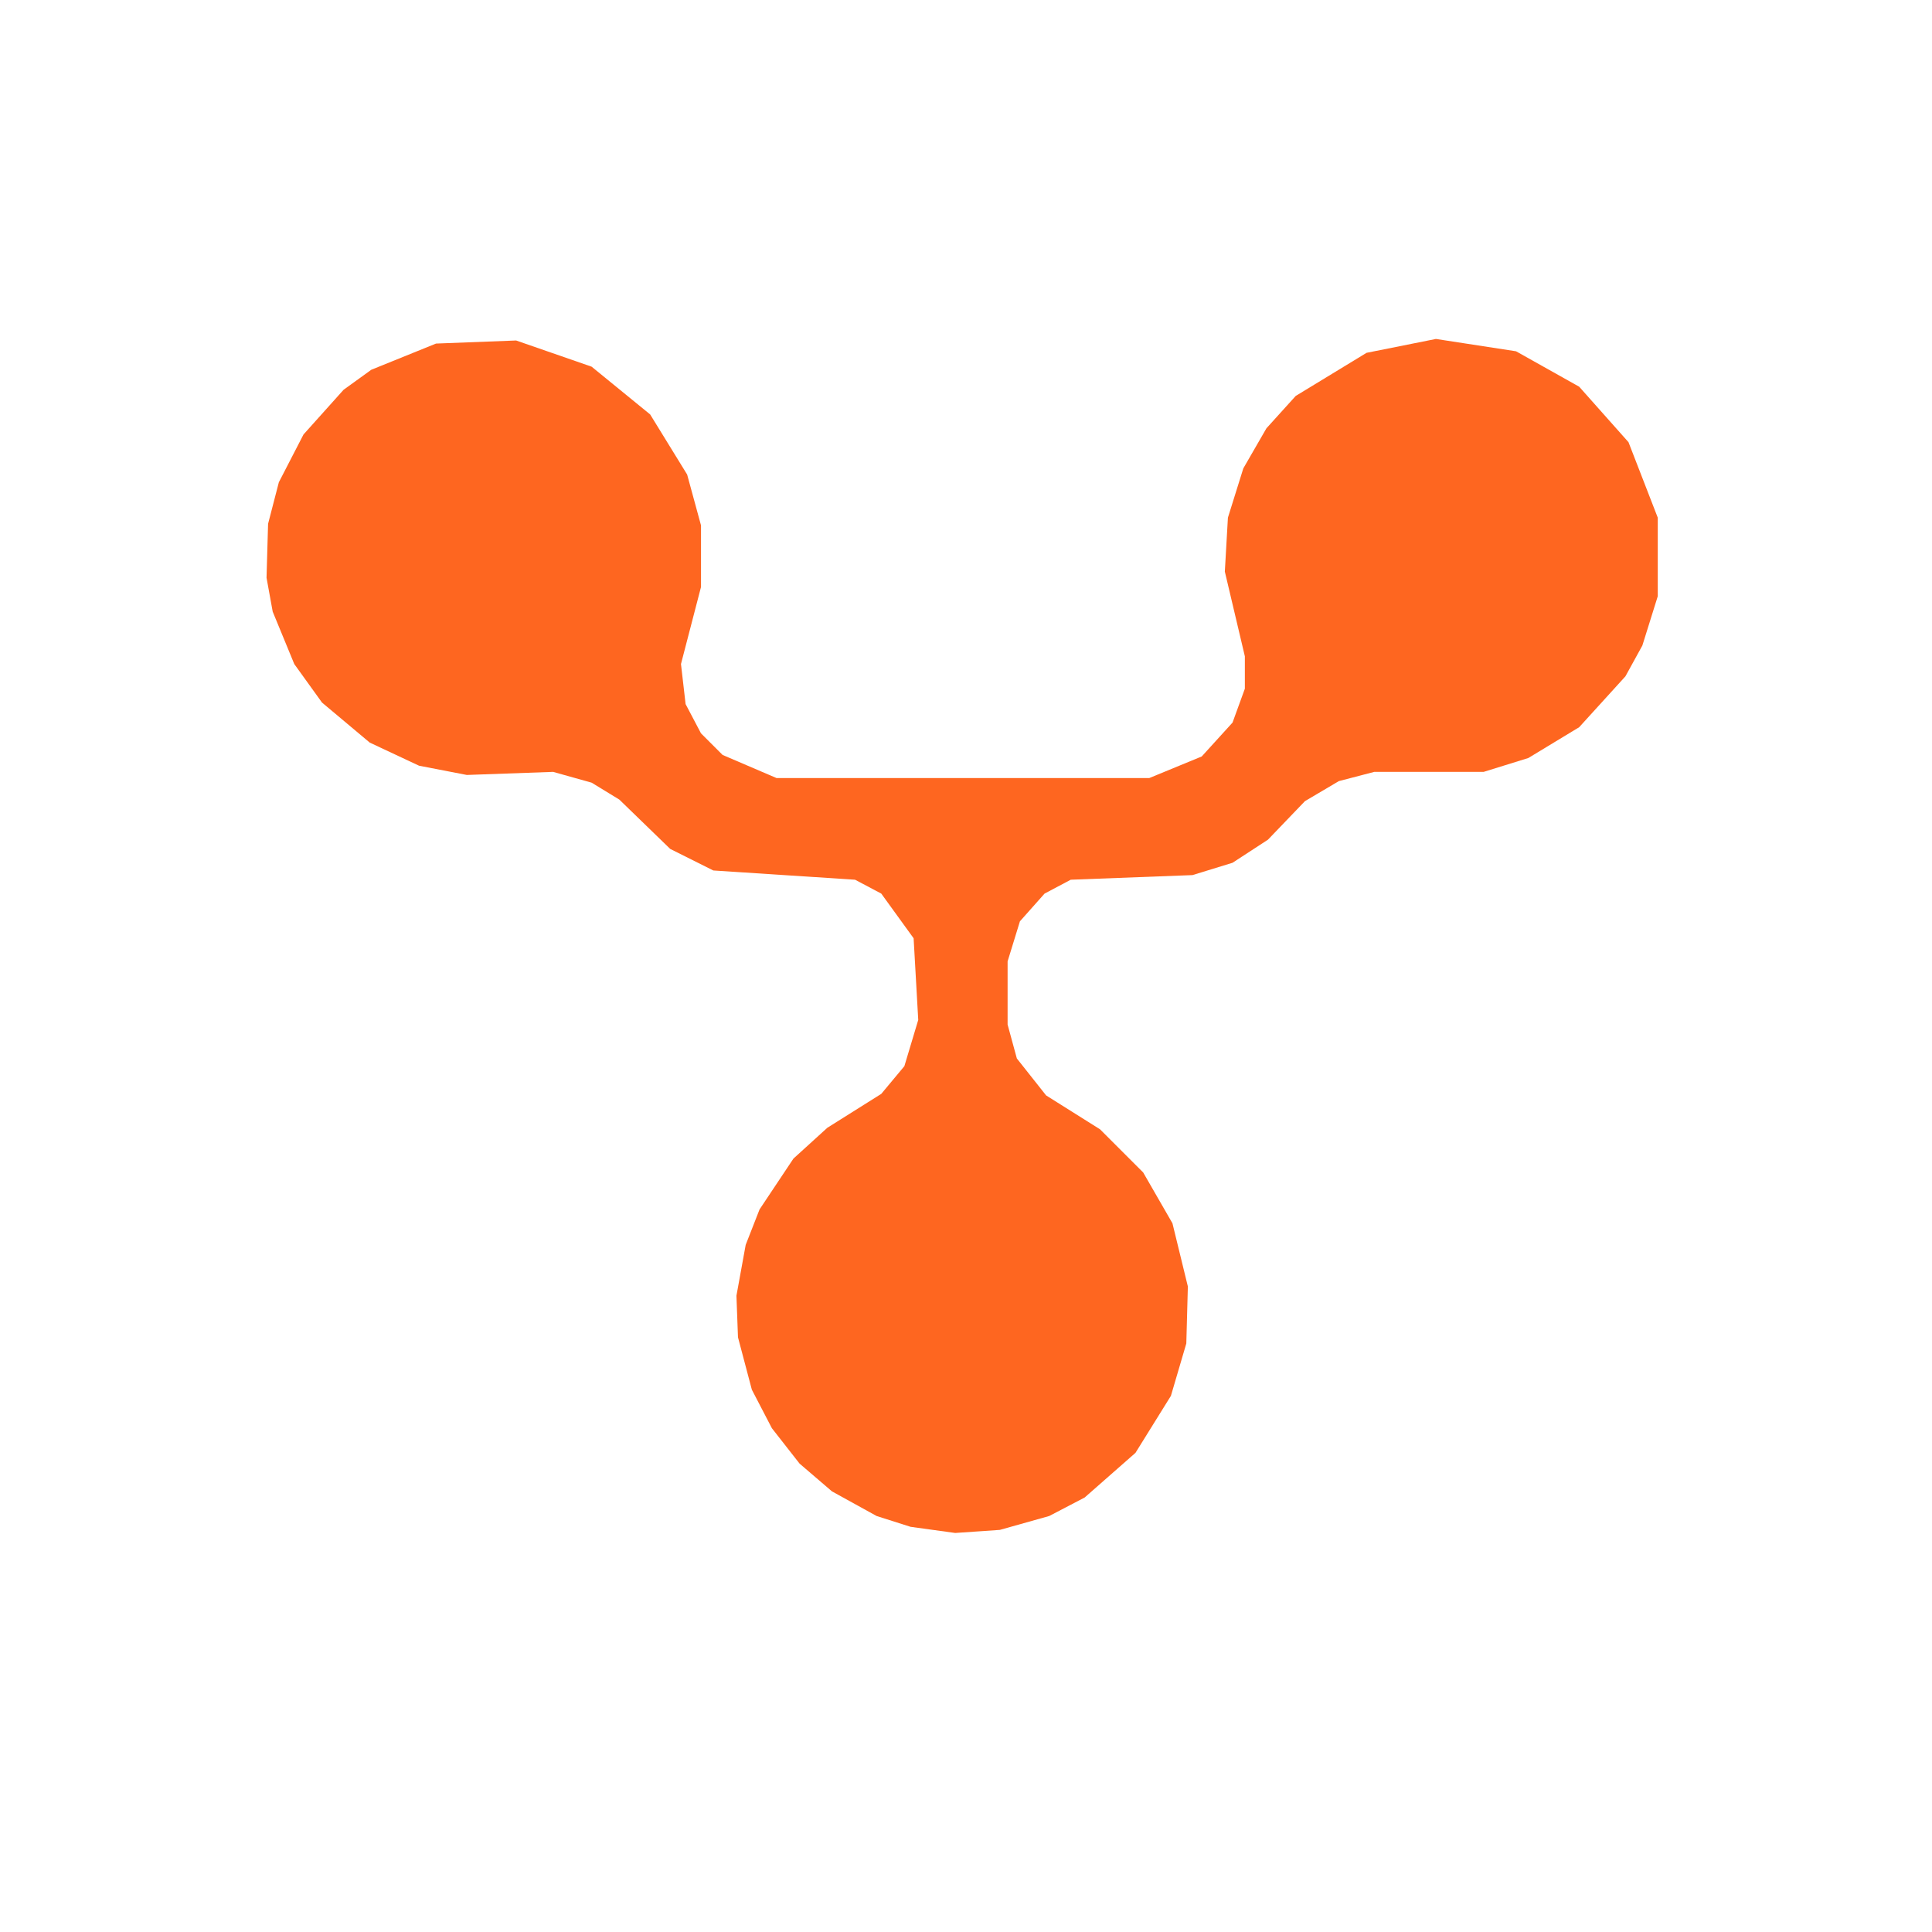
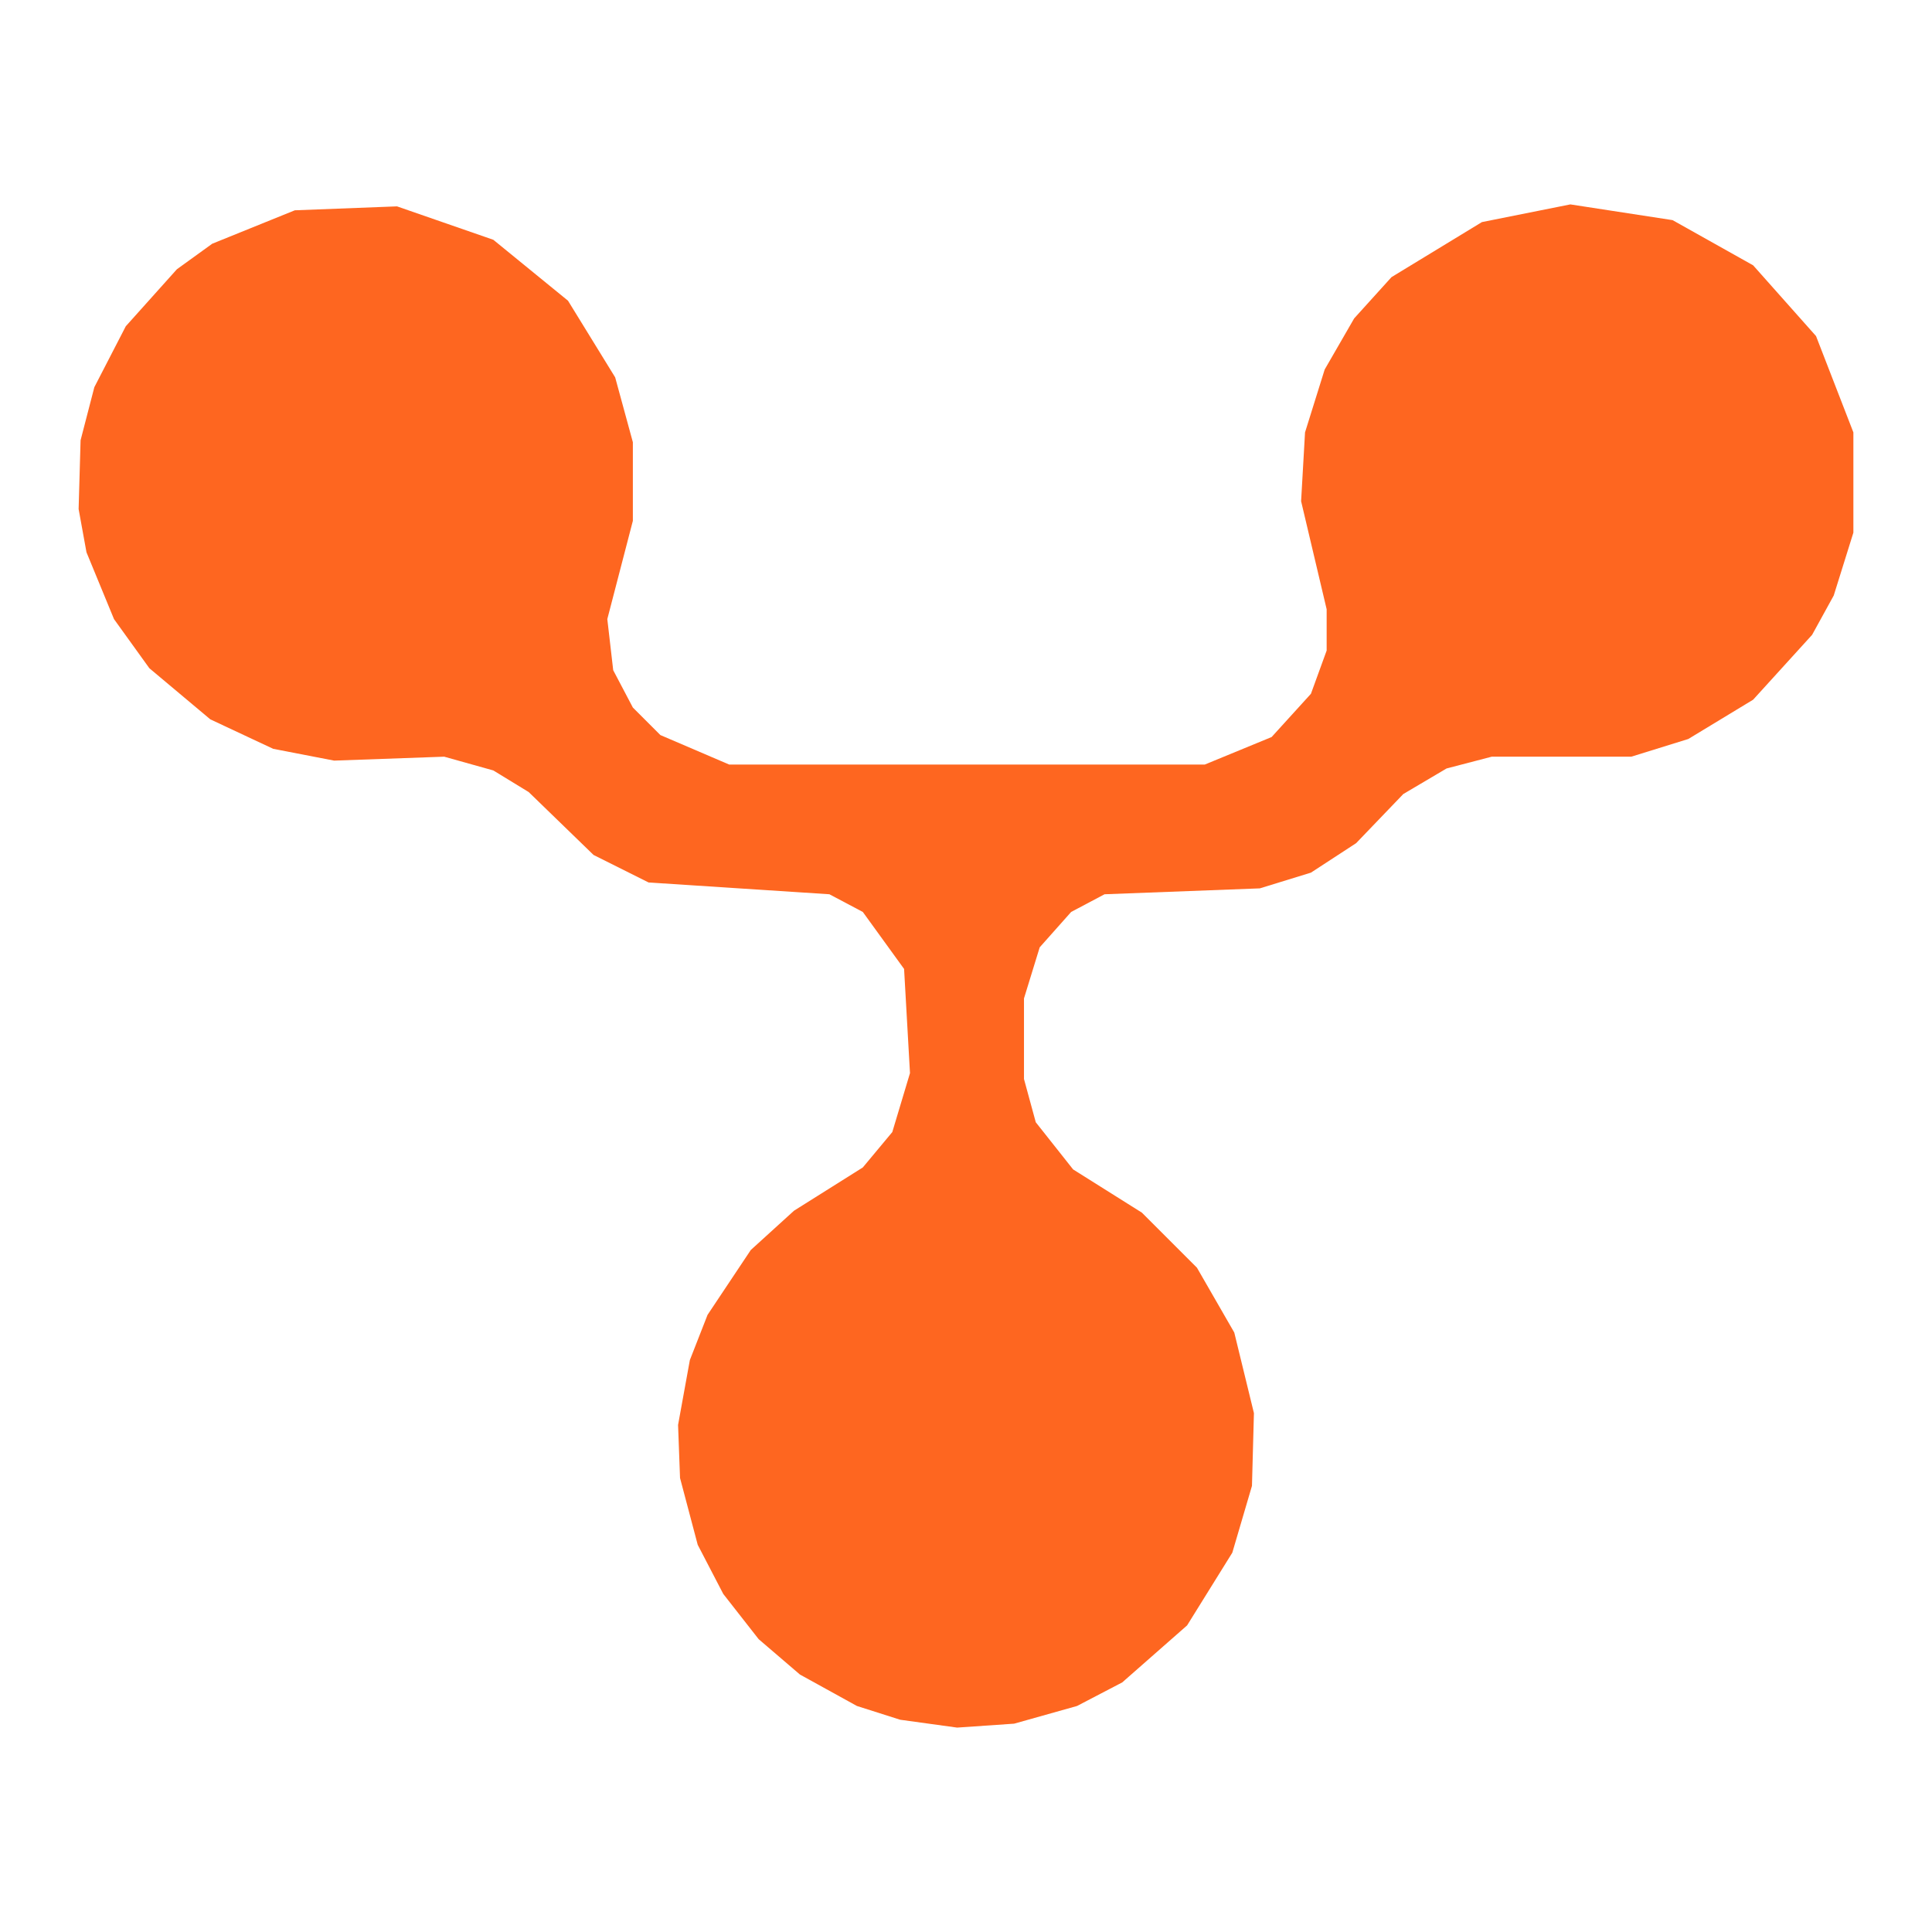
- <svg xmlns="http://www.w3.org/2000/svg" width="1254" height="1254" viewBox="0 0 1254 1254" fill="none" role="img" aria-label="Genealogic">
+ <svg xmlns="http://www.w3.org/2000/svg" width="983" height="983" viewBox="133 116 983 983" fill="none" role="img" aria-label="Genealogic">
  <path d="M 241 240 L 223 253 L 197 282 L 181 313 L 174 340 L 173 375 L 177 397 L 191 431 L 209 456 L 240 482 L 272 497 L 303 503 L 359 501 L 384 508 L 402 519 L 435 551 L 463 565 L 555 571 L 572 580 L 593 609 L 596 662 L 587 692 L 572 710 L 537 732 L 515 752 L 493 785 L 484 808 L 478 841 L 479 868 L 488 902 L 501 927 L 519 950 L 540 968 L 569 984 L 591 991 L 620 995 L 649 993 L 681 984 L 704 972 L 737 943 L 760 906 L 770 872 L 771 835 L 761 794 L 742 761 L 714 733 L 679 711 L 660 687 L 654 665 L 654 624 L 662 598 L 678 580 L 695 571 L 774 568 L 800 560 L 823 545 L 847 520 L 869 507 L 892 501 L 963 501 L 992 492 L 1025 472 L 1055 439 L 1066 419 L 1076 387 L 1076 336 L 1057 287 L 1025 251 L 984 228 L 932 220 L 887 229 L 841 257 L 822 278 L 807 304 L 797 336 L 795 371 L 808 426 L 808 447 L 800 469 L 780 491 L 746 505 L 504 505 L 469 490 L 455 476 L 445 457 L 442 431 L 455 381 L 455 341 L 446 308 L 422 269 L 384 238 L 335 221 L 283 223 Z" fill="#FE6620" />
</svg>
